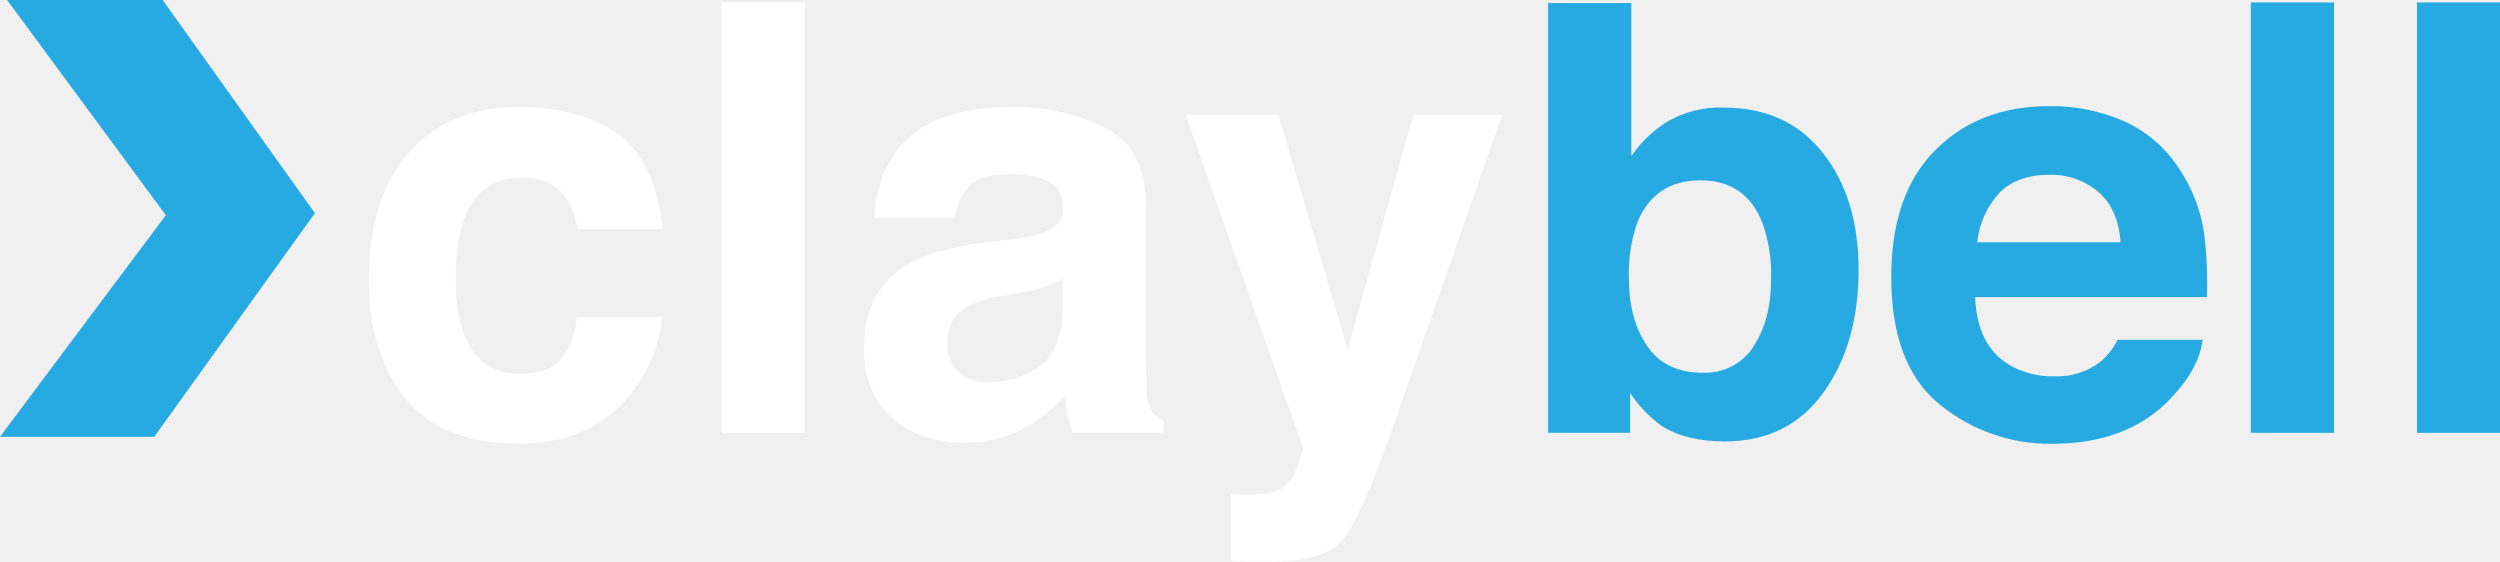
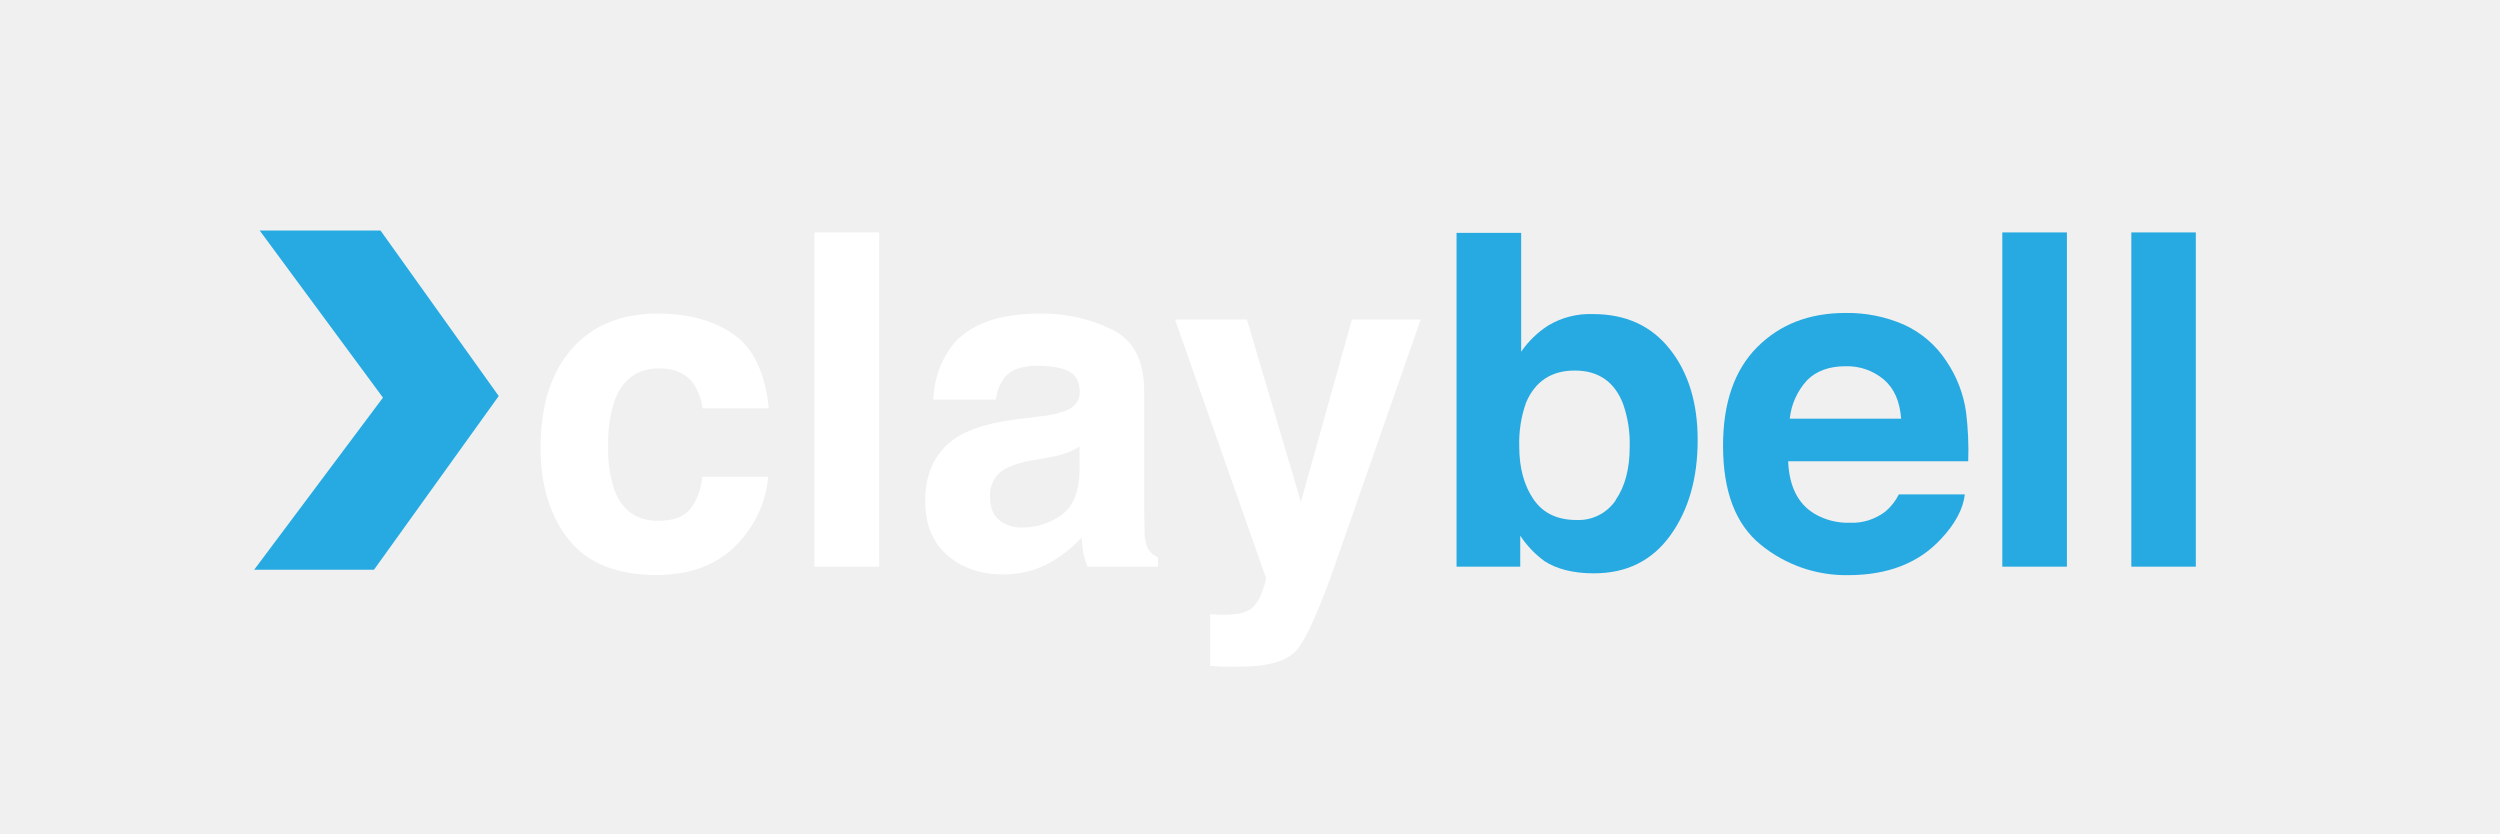
- <svg xmlns="http://www.w3.org/2000/svg" id="Layer_1" data-name="Layer 1" viewBox="0 0 466 104.68">
-   <path d="M119.68,95.07,89.75,136.74H61L91.91,95.43,62.32,55.32h29L119.66,95" transform="translate(-61 -55.32)" fill="#27aae1" />
+ <svg xmlns="http://www.w3.org/2000/svg" id="Layer_1" data-name="Layer 1" viewBox="0 0 600 200">
+   <path d="M119.68,95.07,89.75,136.74H61L91.91,95.43,62.32,55.32h29L119.66,95m0,0" fill="#27aae1" />
  <g>
-     <path d="M168.61,98a13.65,13.65,0,0,0-2.24-6c-1.74-2.39-4.45-3.58-8.13-3.59q-7.86,0-10.75,7.78a32.29,32.29,0,0,0-1.52,11,29.57,29.57,0,0,0,1.52,10.48Q150.28,125,158,125q5.46,0,7.75-2.94a14.5,14.5,0,0,0,2.78-7.62h15.85a26,26,0,0,1-5.13,13.39Q171.92,138,157.59,138t-21.09-8.49q-6.75-8.5-6.76-22,0-15.26,7.47-23.76t20.6-8.49q11.16,0,18.28,5T184.51,98Z" transform="translate(-61 -55.32)" fill="#fff" />
-     <path d="M211,136H195.45V55.78H211Z" transform="translate(-61 -55.32)" fill="#fff" />
-     <path d="M249.6,99.93a24.38,24.38,0,0,0,6.2-1.36q3.34-1.41,3.34-4.41c0-2.43-.85-4.09-2.56-5s-4.22-1.37-7.53-1.38c-3.72,0-6.35.9-7.89,2.72A11.21,11.21,0,0,0,239,95.9H224a22.6,22.6,0,0,1,4.37-12.79q6.18-7.85,21.21-7.84A37.8,37.8,0,0,1,267,79.14q7.61,3.85,7.6,14.59v27.21q0,2.84.11,6.86a8.74,8.74,0,0,0,.92,4.14,5.54,5.54,0,0,0,2.29,1.8V136H261a16.34,16.34,0,0,1-1-3.37c-.19-1-.33-2.25-.44-3.59a31.65,31.65,0,0,1-7.45,5.93,22.6,22.6,0,0,1-11.39,2.88q-8.1,0-13.38-4.6t-5.29-13q0-11,8.5-15.85,4.66-2.66,13.71-3.81Zm9.49,7.24a16.81,16.81,0,0,1-3,1.5,26,26,0,0,1-4.17,1.06l-3.53.65a23.12,23.12,0,0,0-7.13,2.13,7.1,7.1,0,0,0-3.66,6.58c0,2.65.74,4.57,2.24,5.75a8.48,8.48,0,0,0,5.44,1.77,16.26,16.26,0,0,0,9.37-2.94q4.29-2.94,4.45-10.73Z" transform="translate(-61 -55.32)" fill="#fff" />
-     <path d="M290.45,147.4l2,.11a25.29,25.29,0,0,0,4.35-.16,8.06,8.06,0,0,0,3.49-1.25,8.45,8.45,0,0,0,2.53-3.87c.78-2,1.11-3.16,1-3.59L282,76.69h17.26l12.95,43.76,12.25-43.76H341L320.6,135q-5.91,16.88-9.34,20.94T297.53,160h-3.32c-.83,0-2.09-.08-3.76-.19Z" transform="translate(-61 -55.32)" fill="#fff" />
-     <path d="M400.78,83.82q6.66,8.43,6.66,21.77,0,13.83-6.57,22.92t-18.33,9.09c-4.93,0-8.88-1-11.88-2.94a23.83,23.83,0,0,1-5.8-6.09V136H349.57V55.89h15.51V84.42a22.82,22.82,0,0,1,6.52-6.32,19.46,19.46,0,0,1,10.74-2.72Q394.12,75.38,400.78,83.82Zm-13,36.14q3.35-4.84,3.35-12.73a28.42,28.42,0,0,0-1.65-10.46q-3.12-7.83-11.52-7.84t-11.7,7.68a28.76,28.76,0,0,0-1.64,10.56q0,7.62,3.4,12.63t10.37,5a10.76,10.76,0,0,0,9.42-4.8Z" transform="translate(-61 -55.32)" fill="#27aae1" />
-     <path d="M456.88,77.89a24,24,0,0,1,10.25,8.78,29.1,29.1,0,0,1,4.73,12.26,74.83,74.83,0,0,1,.51,11.78H429.16q.36,8.92,6.2,12.52a15.7,15.7,0,0,0,8.56,2.23,13.11,13.11,0,0,0,8.61-2.72,12.94,12.94,0,0,0,3.19-4.08h15.84q-.62,5.28-5.75,10.72-8,8.66-22.32,8.66a32.38,32.38,0,0,1-20.9-7.3q-9.06-7.31-9.06-23.76,0-15.42,8.18-23.65t21.22-8.22A33.64,33.64,0,0,1,456.88,77.89Zm-23.21,13.4a16.12,16.12,0,0,0-4.13,9.19h26.73c-.29-4.12-1.66-7.25-4.14-9.38a13.56,13.56,0,0,0-9.2-3.2Q437,87.9,433.67,91.29Z" transform="translate(-61 -55.32)" fill="#27aae1" />
-     <path d="M496.06,136H480.55V55.78h15.51Z" transform="translate(-61 -55.32)" fill="#27aae1" />
-     <path d="M527,136H511.52V55.78H527Z" transform="translate(-61 -55.32)" fill="#27aae1" />
+     <path d="M168.61,98a13.66,13.66,0,0,0-2.24-6q-2.61-3.58-8.13-3.59-7.86,0-10.75,7.78a32.35,32.35,0,0,0-1.52,11,29.67,29.67,0,0,0,1.52,10.48Q150.28,125,158,125q5.46,0,7.75-2.94a14.53,14.53,0,0,0,2.78-7.62h15.85a26,26,0,0,1-5.13,13.39Q171.92,138,157.59,138t-21.09-8.49q-6.75-8.51-6.76-22,0-15.26,7.47-23.76t20.6-8.49q11.16,0,18.28,5T184.51,98Z" fill="#fff" />
+     <path d="M211,136H195.45V55.78H211Z" fill="#fff" />
+     <path d="M249.6,99.93a24.6,24.6,0,0,0,6.2-1.36q3.34-1.41,3.34-4.41,0-3.64-2.56-5t-7.53-1.38c-3.72,0-6.35.9-7.89,2.72A11.19,11.19,0,0,0,239,95.9H224a22.62,22.62,0,0,1,4.37-12.79q6.18-7.85,21.21-7.84A37.79,37.79,0,0,1,267,79.14q7.6,3.85,7.6,14.59v27.21q0,2.84.11,6.86a8.72,8.72,0,0,0,.92,4.14,5.52,5.52,0,0,0,2.29,1.8V136H261a16.5,16.5,0,0,1-1-3.37c-.19-1.05-.33-2.25-.44-3.59a32,32,0,0,1-7.45,5.93,22.53,22.53,0,0,1-11.39,2.88q-8.1,0-13.38-4.6t-5.29-13q0-11,8.5-15.85,4.67-2.65,13.71-3.81Zm9.49,7.24a16.89,16.89,0,0,1-3,1.5,25.81,25.81,0,0,1-4.17,1.06l-3.53.65a23.07,23.07,0,0,0-7.13,2.13,7.08,7.08,0,0,0-3.66,6.58c0,2.65.74,4.57,2.24,5.75a8.48,8.48,0,0,0,5.44,1.77,16.23,16.23,0,0,0,9.37-2.94q4.29-2.94,4.45-10.73Z" fill="#fff" />
+     <path d="M290.45,147.4l2,.11a24.81,24.81,0,0,0,4.35-.16,8,8,0,0,0,3.49-1.25,8.46,8.46,0,0,0,2.53-3.87c.78-2,1.11-3.16,1-3.59L282,76.69h17.26l12.95,43.76,12.25-43.76h16.5L320.6,135q-5.91,16.88-9.34,20.94T297.53,160c-1.38,0-2.49,0-3.32,0s-2.09-.08-3.76-.19Z" fill="#fff" />
+     <path d="M400.78,83.82q6.66,8.43,6.66,21.77,0,13.83-6.57,22.92t-18.33,9.09c-4.93,0-8.88-1-11.88-2.94a23.77,23.77,0,0,1-5.8-6.09V136H349.57V55.89h15.51V84.42a22.72,22.72,0,0,1,6.52-6.32,19.49,19.49,0,0,1,10.74-2.72Q394.12,75.38,400.78,83.82Zm-13,36.14q3.35-4.84,3.35-12.73a28.5,28.5,0,0,0-1.65-10.46q-3.12-7.83-11.52-7.84t-11.7,7.68a28.75,28.75,0,0,0-1.64,10.56q0,7.62,3.4,12.63t10.37,5A10.74,10.74,0,0,0,387.81,120Z" fill="#27aae1" />
+     <path d="M456.88,77.89a24,24,0,0,1,10.25,8.78,29,29,0,0,1,4.73,12.26,75.17,75.17,0,0,1,.51,11.78H429.16q.36,8.92,6.2,12.52a15.75,15.75,0,0,0,8.56,2.23,13.1,13.1,0,0,0,8.61-2.72,12.92,12.92,0,0,0,3.19-4.08h15.84q-.62,5.28-5.75,10.72-8,8.66-22.32,8.66a32.36,32.36,0,0,1-20.9-7.3q-9.06-7.31-9.06-23.76,0-15.42,8.18-23.65t21.22-8.22A33.67,33.67,0,0,1,456.88,77.89Zm-23.21,13.4a16.11,16.11,0,0,0-4.13,9.19h26.73c-.29-4.12-1.66-7.25-4.14-9.38a13.6,13.6,0,0,0-9.2-3.2Q437,87.9,433.67,91.29Z" fill="#27aae1" />
+     <path d="M496.06,136H480.55V55.78h15.51Z" fill="#27aae1" />
+     <path d="M527,136H511.52V55.78H527Z" fill="#27aae1" />
  </g>
</svg>
